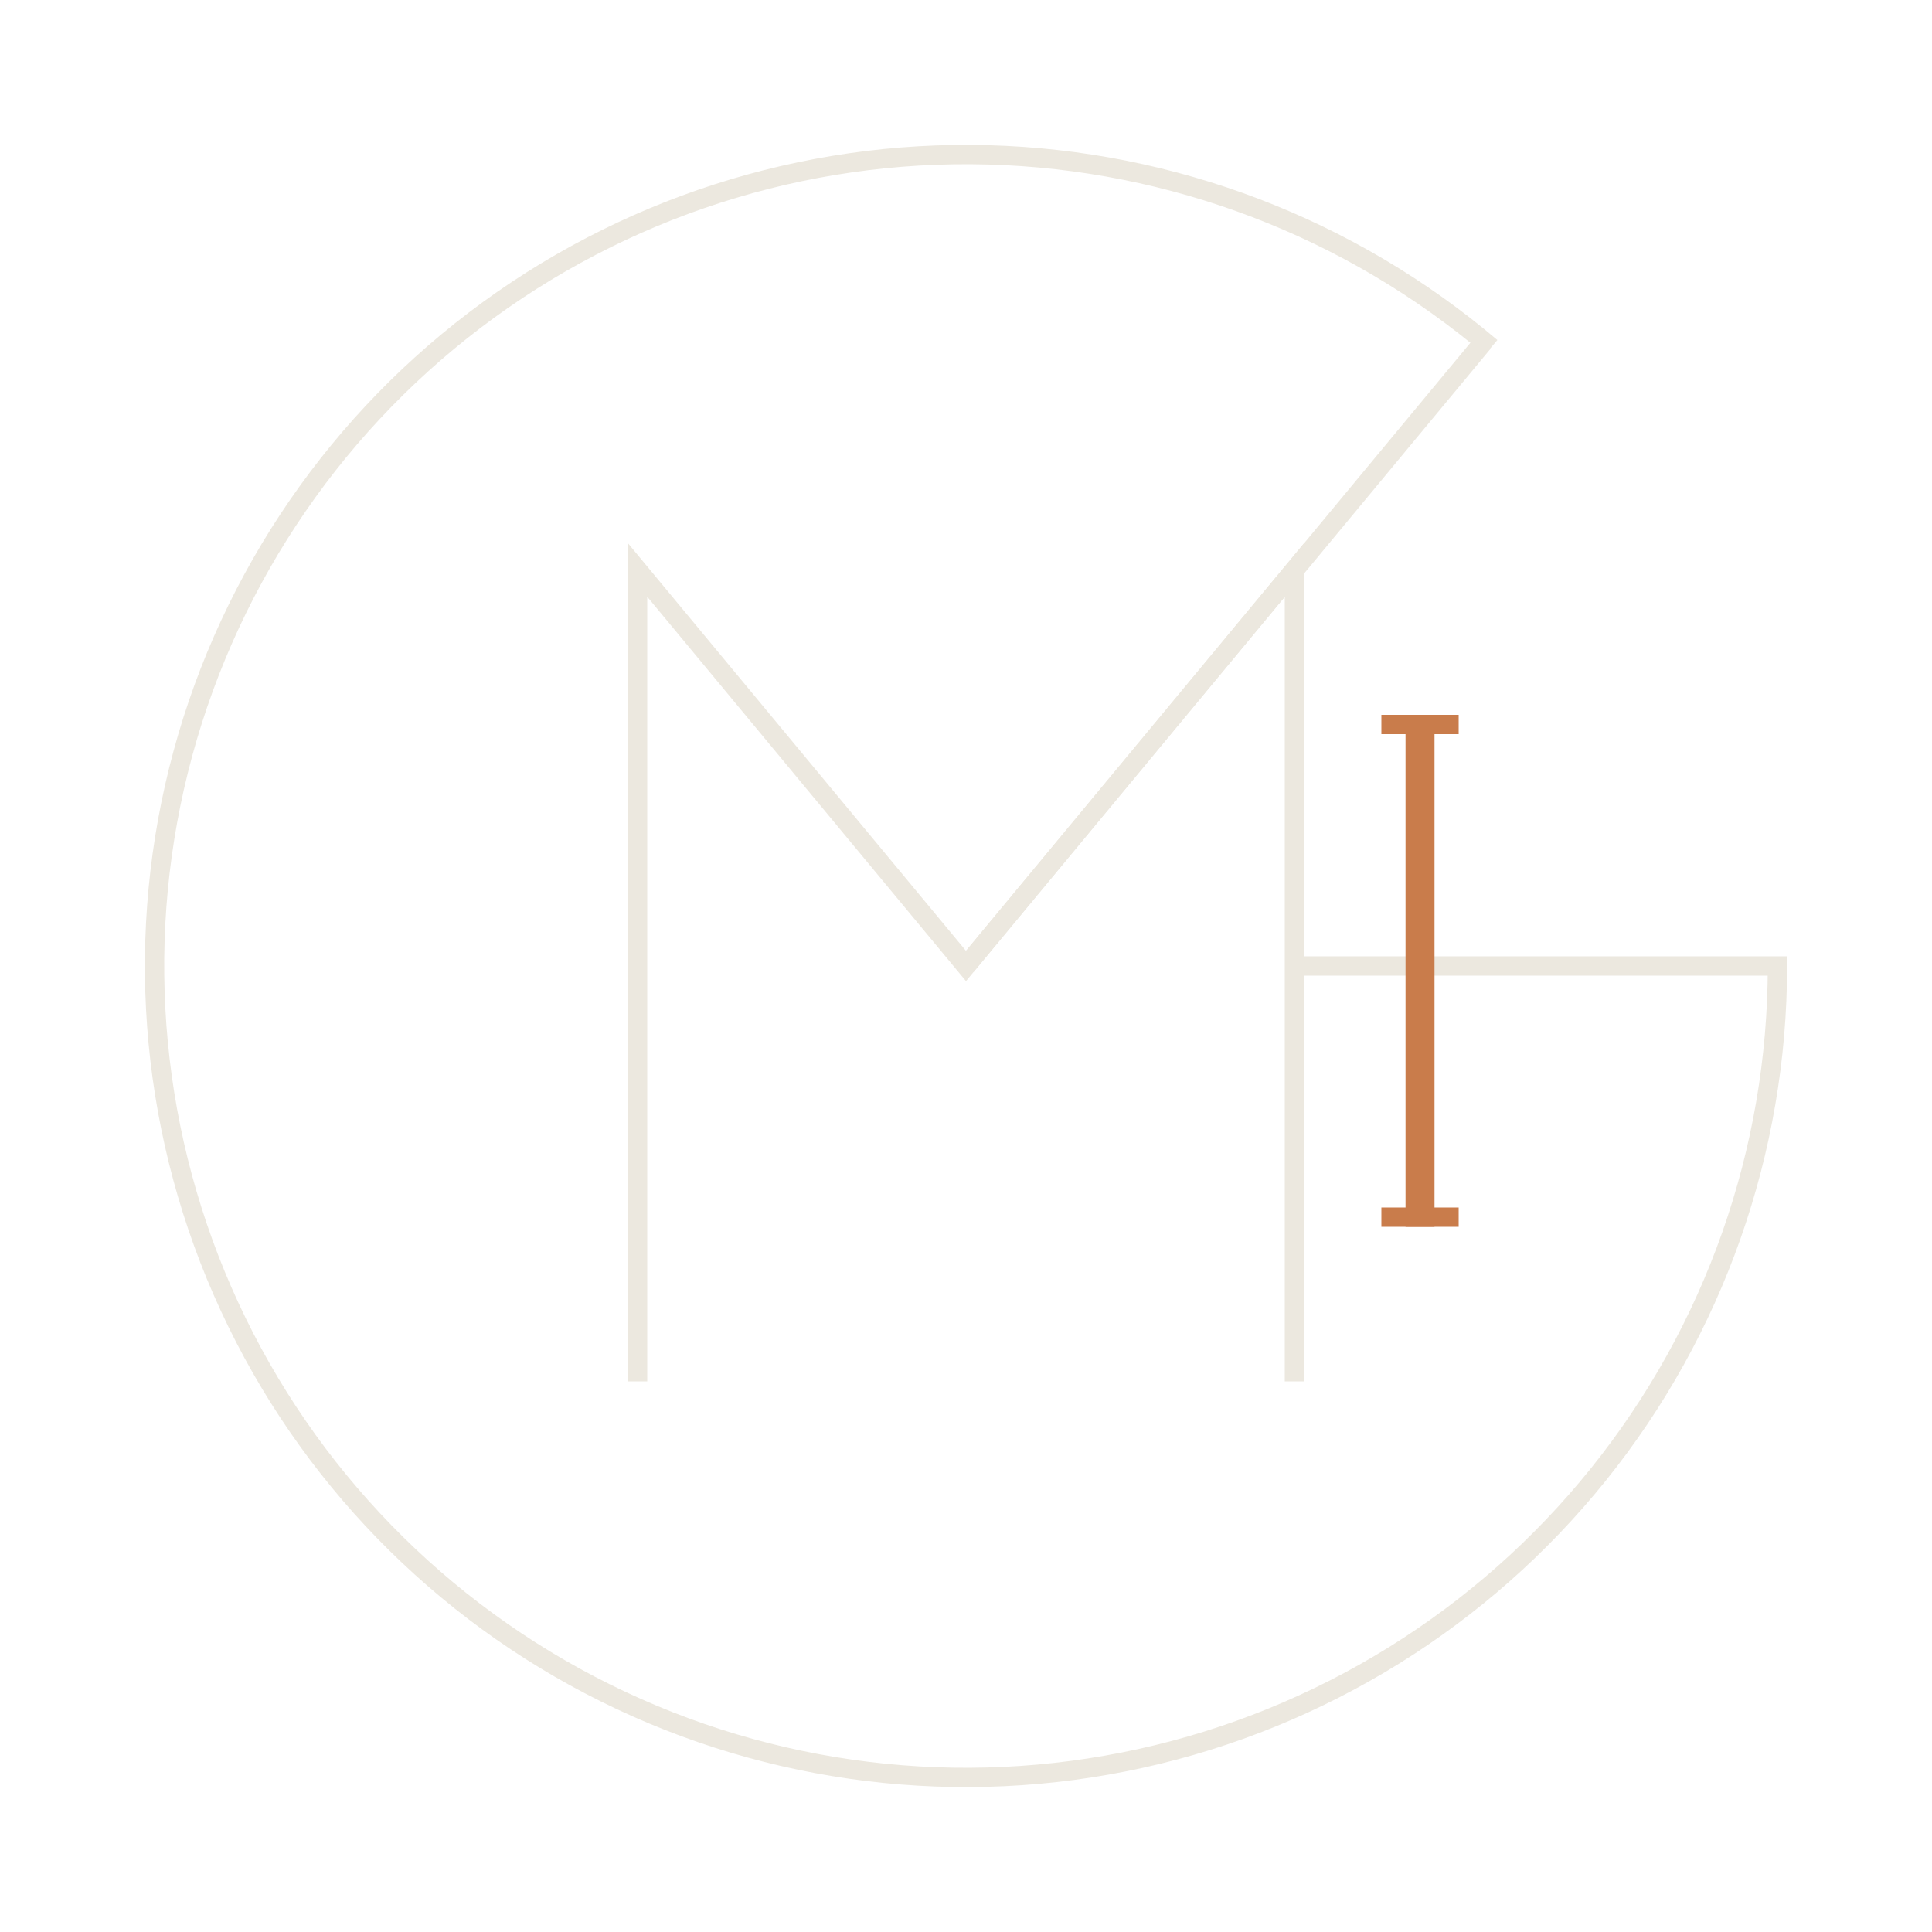
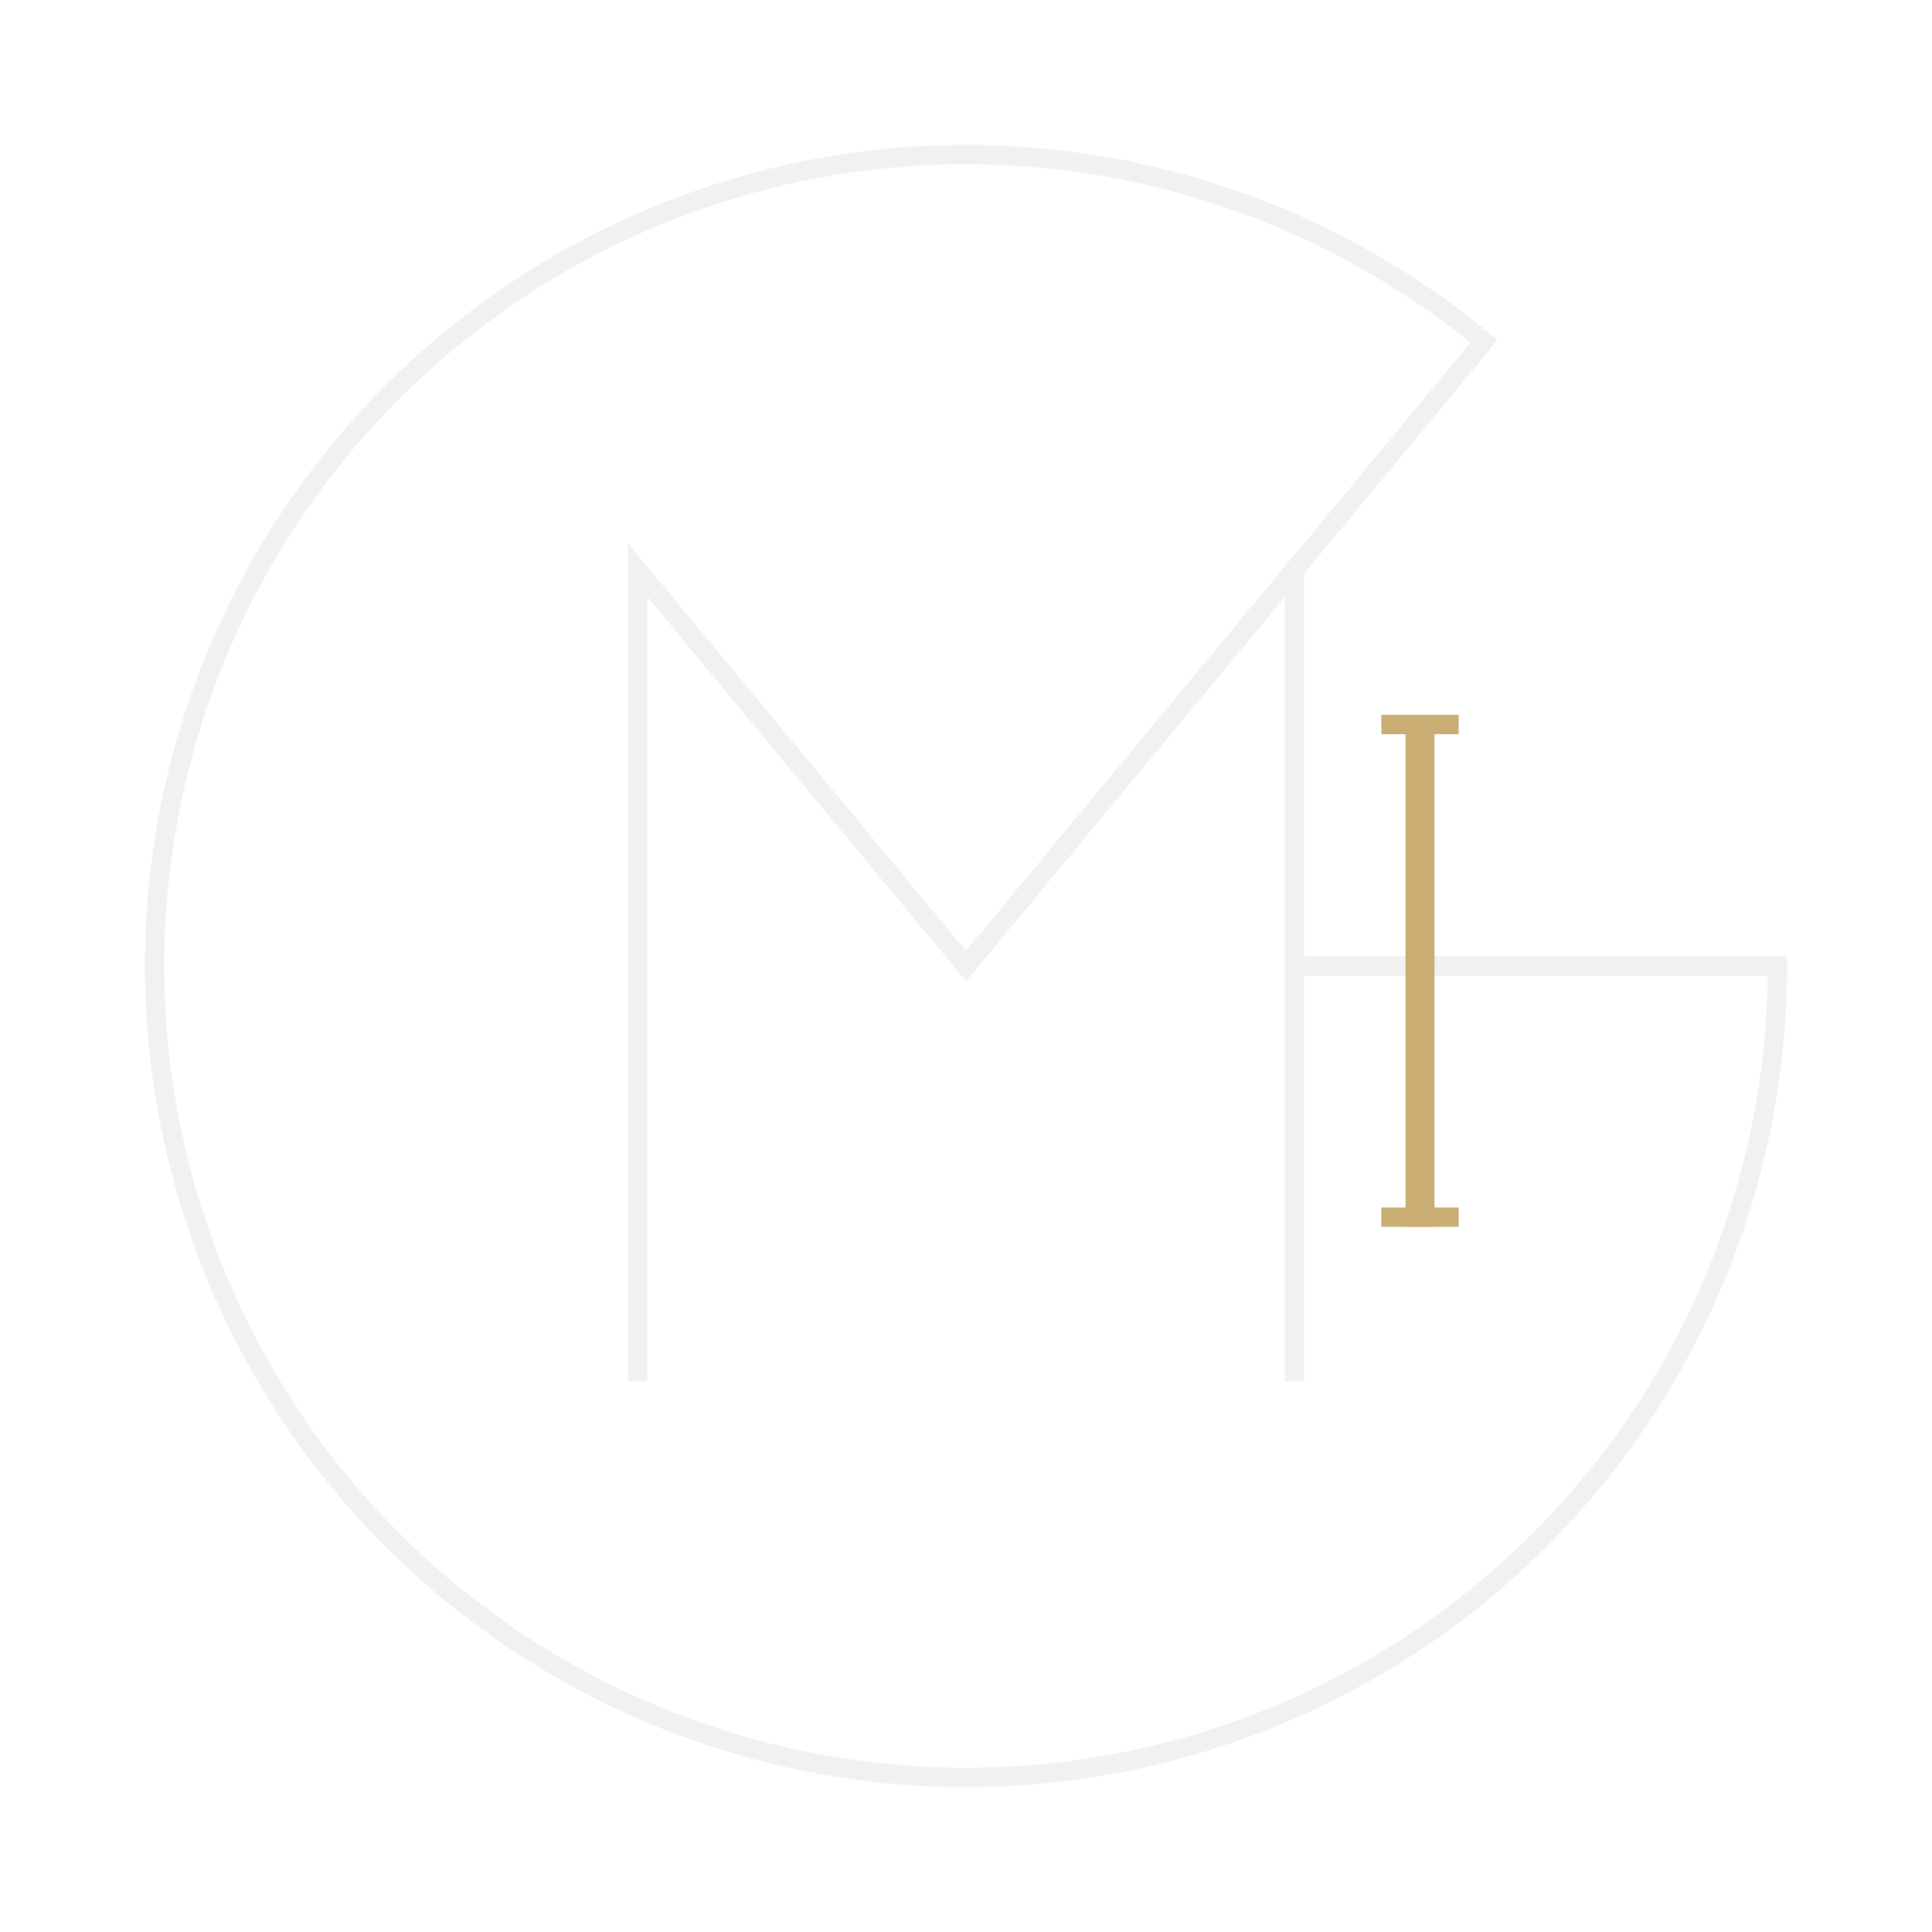
<svg xmlns="http://www.w3.org/2000/svg" width="200" height="200" viewBox="0 0 200 200" fill="none">
  <g id="IconDark">
-     <path id="Ellipse 1" d="M184 100C184 119.14 177.463 137.706 165.473 152.624C153.482 167.543 136.756 177.919 118.063 182.035C99.371 186.151 79.834 183.76 62.686 175.257C45.538 166.755 31.808 152.652 23.769 135.282C15.73 117.912 13.863 98.317 18.479 79.742C23.095 61.167 33.916 44.726 49.151 33.139C64.385 21.553 83.12 15.517 102.253 16.03C121.386 16.544 139.77 23.576 154.362 35.963" stroke="#ECE8DF" stroke-width="2" />
-     <path id="Line 1" d="M185 100H135" stroke="#ECE8DF" stroke-width="2" />
-     <path id="Vector 3" d="M66 143V59L100 100L134 59V143" stroke="#ECE8DF" stroke-width="2" />
-     <path id="Vector 4" d="M100 100L153.5 35.5" stroke="#ECE8DF" stroke-width="2" />
-     <path id="Vector 5" d="M147 127V74" stroke="#C97C4B" stroke-width="3" />
-     <path id="Vector 6" d="M143 75H151" stroke="#C97C4B" stroke-width="2" />
-     <path id="Vector 7" d="M143 126H151" stroke="#C97C4B" stroke-width="2" />
+     <path id="Ellipse 1" d="M184 100C184 119.14 177.463 137.706 165.473 152.624C153.482 167.543 136.756 177.919 118.063 182.035C99.371 186.151 79.834 183.76 62.686 175.257C45.538 166.755 31.808 152.652 23.769 135.282C15.73 117.912 13.863 98.317 18.479 79.742C23.095 61.167 33.916 44.726 49.151 33.139C64.385 21.553 83.12 15.517 102.253 16.03C121.386 16.544 139.77 23.576 154.362 35.963" stroke="#F1F1F1" stroke-width="2" />
+     <path id="Line 1" d="M185 100H135" stroke="#F1F1F1" stroke-width="2" />
+     <path id="Vector 3" d="M66 143V59L100 100L134 59V143" stroke="#F1F1F1" stroke-width="2" />
+     <path id="Vector 4" d="M100 100L153.5 35.5" stroke="#F1F1F1" stroke-width="2" />
+     <path id="Vector 5" d="M147 127V74" stroke="#C9AD72" stroke-width="3" />
+     <path id="Vector 6" d="M143 75H151" stroke="#C9AD72" stroke-width="2" />
+     <path id="Vector 7" d="M143 126H151" stroke="#C9AD72" stroke-width="2" />
  </g>
</svg>
